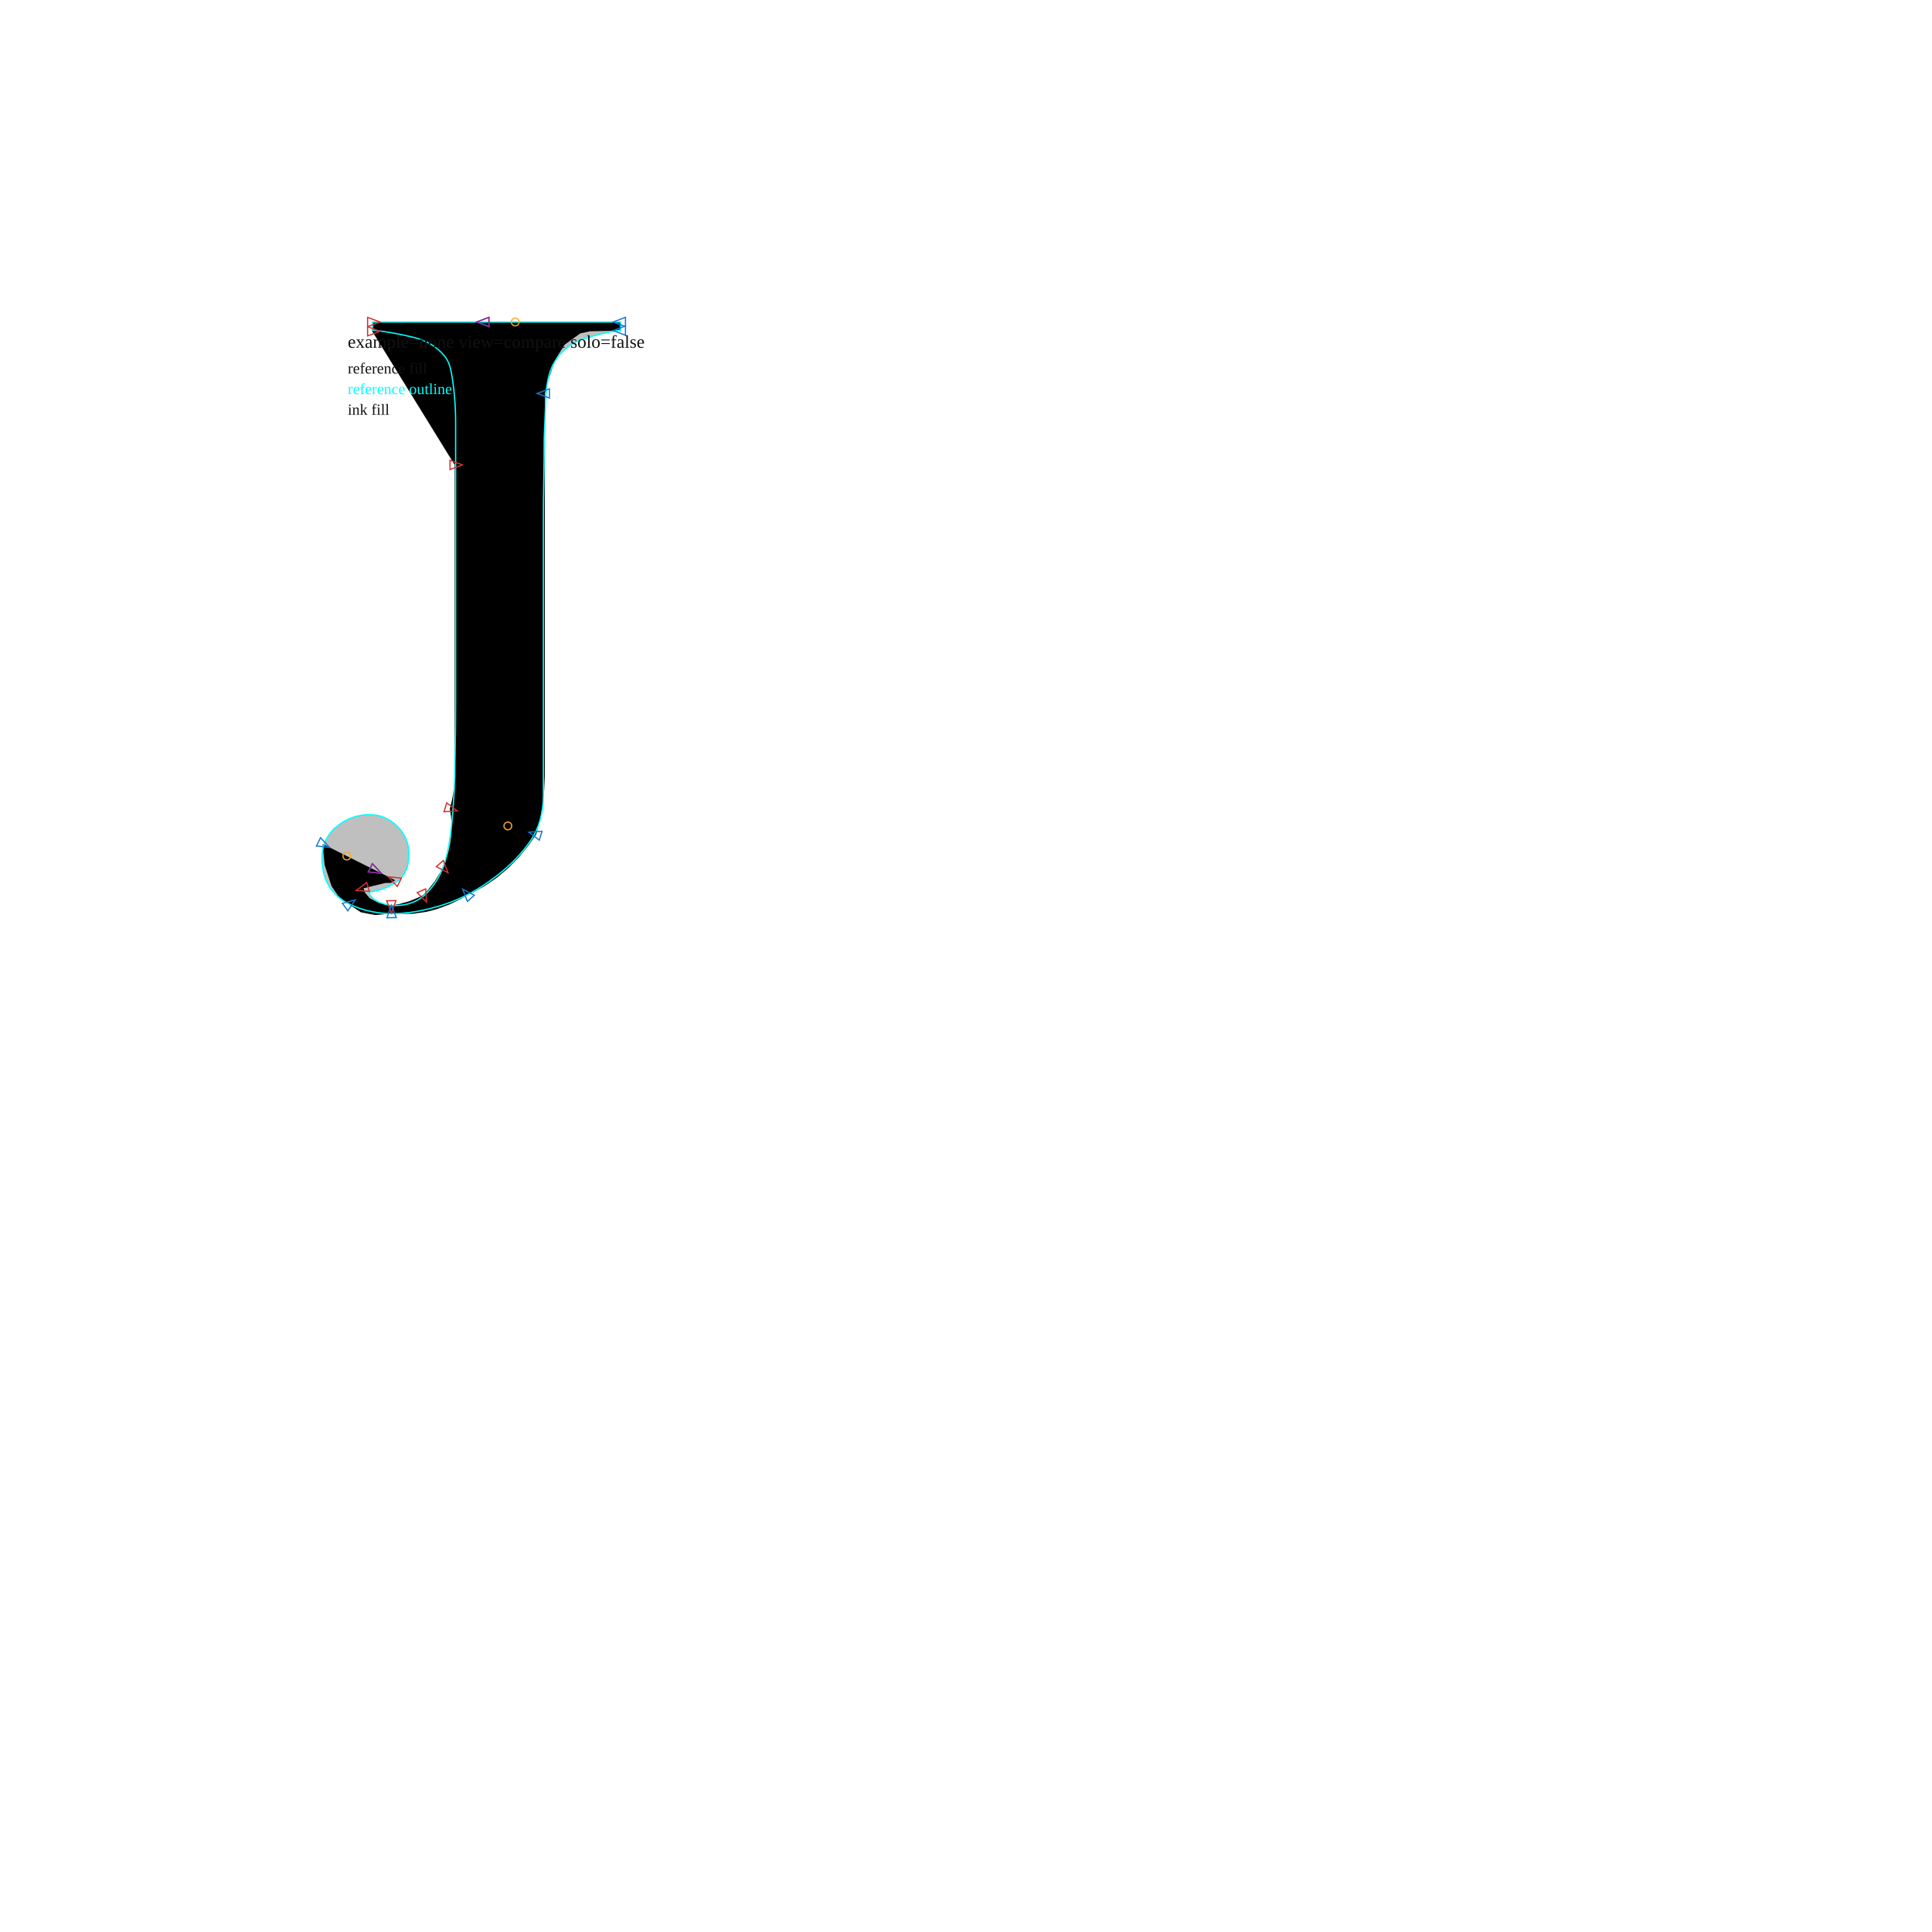
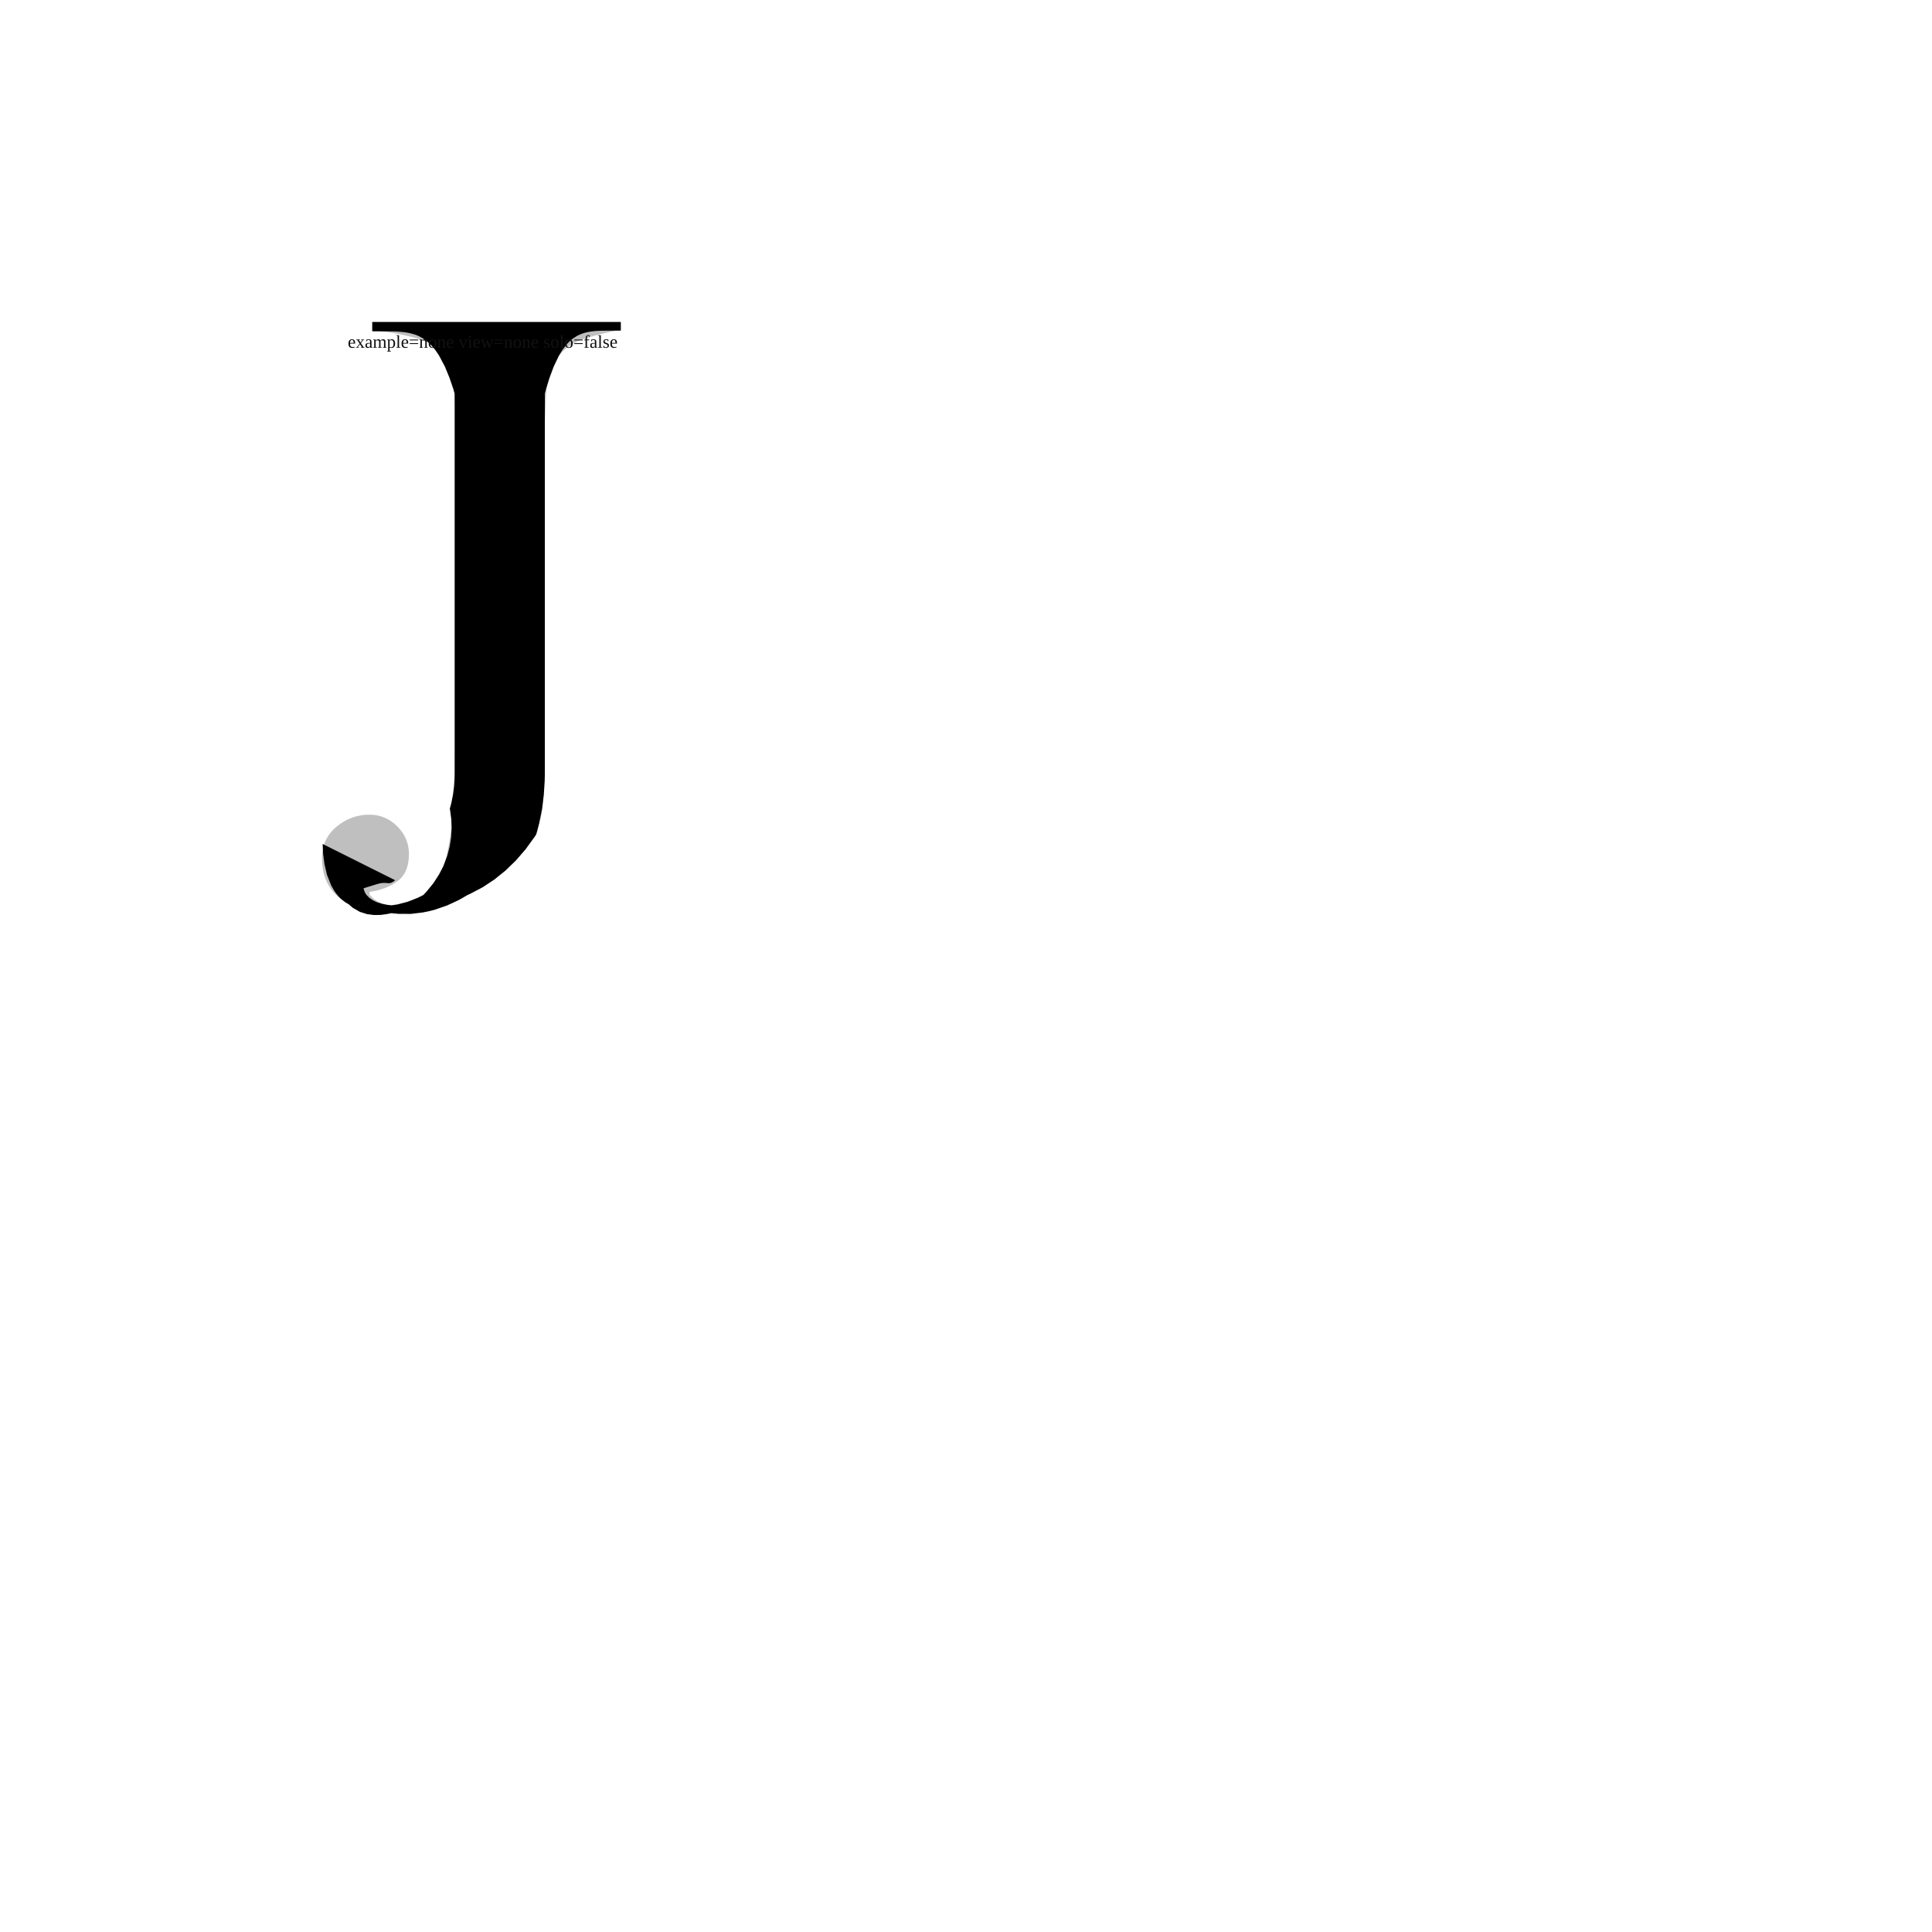
<svg xmlns="http://www.w3.org/2000/svg" width="1600" height="1600" viewBox="-250 -250 1500 1500">
  <g id="reference-fill" opacity="0.25" transform="matrix(1 0 -0 1 0 0)">
    <g transform="matrix(1,0,0,1,-723.651,-447.875)">
      <path d="M955.526,454.125L955.526,447.875L763.026,447.875L763.026,454.125C773.859,455.375 784.38,457.25 794.589,459.75C804.797,462.25 812.818,467.042 818.651,474.125C821.151,477.042 822.922,481.208 823.964,486.625C825.005,492.042 825.839,498.188 826.464,505.063C827.089,511.938 827.401,519.125 827.401,526.625L827.401,744.125C827.401,755.792 827.297,766.625 827.089,776.625C826.88,786.625 826.776,794.542 826.776,800.375C826.359,812.042 825.63,823.708 824.589,835.375C823.547,847.042 821.776,857.458 819.276,866.625C816.359,876.208 811.672,884.333 805.214,891C798.755,897.667 790.318,901 779.901,901C776.568,901 773.026,900.271 769.276,898.813C765.526,897.354 762.609,895.167 760.526,892.25L760.526,890.375C769.276,889.125 776.568,886.313 782.401,881.938C788.234,877.563 791.151,870.583 791.151,861C791.151,852.667 788.13,845.479 782.089,839.438C776.047,833.396 768.859,830.375 760.526,830.375C750.943,830.375 742.401,833.5 734.901,839.75C727.401,846 723.651,854.125 723.651,864.125C723.651,872.042 725.214,878.813 728.339,884.438C731.464,890.063 735.63,894.438 740.839,897.563C746.047,900.688 751.88,903.083 758.339,904.75C764.797,906.417 771.359,907.25 778.026,907.25C790.109,907.25 803.339,904.958 817.714,900.375C832.089,895.792 845.943,888.292 859.276,877.875C870.109,869.542 878.859,860.479 885.526,850.688C892.193,840.896 895.526,829.125 895.526,815.375L895.526,600.375C895.526,589.958 895.63,579.646 895.839,569.438C896.047,559.229 896.151,548.917 896.151,538.5C896.568,528.917 896.984,518.604 897.401,507.563C897.818,496.521 899.693,487.667 903.026,481C908.443,471 916.359,464.333 926.776,461C937.193,457.667 946.776,455.375 955.526,454.125Z" style="fill-rule:nonzero;" />
    </g>
  </g>
  <g id="stroke-ink">
-     <path d="M 0.484 405.242 L 2.006 421.423 L 7.406 437.979 L 12.597 445.656 L 18.771 450.974 L 20.86 452.159 L 30.145 458.272 L 41.154 460.45 L 51.175 459.534 L 53.991 458.877 L 60.609 459.59 L 70.224 459.464 L 79.867 458.144 L 84.184 457.19 L 89.423 455.734 L 98.797 452.298 L 107.902 447.882 L 113.199 444.777 L 117.091 442.98 L 126.64 437.714 L 135.833 431.374 L 144.554 424.021 L 152.7 415.736 L 160.188 406.628 L 166.317 397.824 L 166.641 396.723 L 169.401 385.665 L 171.333 374.603 L 172.503 363.604 L 172.981 352.721 L 173 343.413 L 173 334.608 L 173 325.802 L 173 316.997 L 173 308.191 L 173 299.386 L 173 290.58 L 173 281.775 L 173 272.969 L 173 264.164 L 173 255.358 L 173 246.553 L 173 237.748 L 173 228.942 L 173 220.137 L 173 211.331 L 173 202.526 L 173 193.72 L 173 184.915 L 173 176.109 L 173 167.304 L 173 158.498 L 173 149.693 L 173 140.887 L 173 132.082 L 173 123.276 L 173 114.471 L 173 110.949 L 173 105.666 L 173 96.86 L 173 88.055 L 173 79.249 L 173 70.444 L 173 61.638 L 173 55.474 L 173.659 52.833 L 176.099 44.027 L 179.05 35.222 L 182.847 26.416 L 188.366 17.611 L 200.595 8.806 L 208.107 7.212 L 232 6.657 L 232 0 L 39 0 L 39 6.657 L 39 7.212 L 39.983 8.806 L 45.416 17.611 L 50.848 26.416 L 56.281 35.222 L 61.713 44.027 L 67.146 52.833 L 68.775 55.474 L 72.578 61.638 L 78.011 70.444 L 83.443 79.249 L 88.876 88.055 L 94.308 96.86 L 99.74 105.666 L 103 110.949 L 103 114.471 L 103 123.276 L 103 132.082 L 103 140.887 L 103 149.693 L 103 158.498 L 103 167.304 L 103 176.109 L 103 184.915 L 103 193.72 L 103 202.526 L 103 211.331 L 103 220.137 L 103 228.942 L 103 237.748 L 103 246.553 L 103 255.358 L 103 264.164 L 103 272.969 L 103 281.775 L 103 290.58 L 103 299.386 L 103 308.191 L 103 316.997 L 103 325.802 L 103 334.608 L 103 343.413 L 102.988 351.718 L 102.695 358.425 L 102.004 364.936 L 100.908 371.219 L 99.405 377.245 L 99.233 377.832 L 100.171 383.995 L 100.637 391.013 L 100.431 398.191 L 99.486 405.495 L 97.74 412.869 L 95.145 420.239 L 93.861 423.166 L 91.666 427.513 L 87.283 434.584 L 81.985 441.335 L 78.679 444.863 L 75.349 446.566 L 67.656 449.75 L 59.624 451.987 L 53.857 452.878 L 51.378 452.632 L 43.535 450.819 L 37.021 447.314 L 33.475 443.154 L 33.086 442.345 L 32.3 439.642 L 49.181 435.512 L 53.492 435.474 L 56.833 433.416 L 0.484 405.242 Z" fill="black" stroke="none" />
-   </g>
-   <g id="reference-outline" transform="matrix(1 0 -0 1 0 0)" style="fill:none;stroke:cyan;stroke-width:1;vector-effect:non-scaling-stroke">
-     <g transform="matrix(1,0,0,1,-723.651,-447.875)">
-       <path d="M955.526,454.125L955.526,447.875L763.026,447.875L763.026,454.125C773.859,455.375 784.38,457.25 794.589,459.75C804.797,462.25 812.818,467.042 818.651,474.125C821.151,477.042 822.922,481.208 823.964,486.625C825.005,492.042 825.839,498.188 826.464,505.063C827.089,511.938 827.401,519.125 827.401,526.625L827.401,744.125C827.401,755.792 827.297,766.625 827.089,776.625C826.88,786.625 826.776,794.542 826.776,800.375C826.359,812.042 825.63,823.708 824.589,835.375C823.547,847.042 821.776,857.458 819.276,866.625C816.359,876.208 811.672,884.333 805.214,891C798.755,897.667 790.318,901 779.901,901C776.568,901 773.026,900.271 769.276,898.813C765.526,897.354 762.609,895.167 760.526,892.25L760.526,890.375C769.276,889.125 776.568,886.313 782.401,881.938C788.234,877.563 791.151,870.583 791.151,861C791.151,852.667 788.13,845.479 782.089,839.438C776.047,833.396 768.859,830.375 760.526,830.375C750.943,830.375 742.401,833.5 734.901,839.75C727.401,846 723.651,854.125 723.651,864.125C723.651,872.042 725.214,878.813 728.339,884.438C731.464,890.063 735.63,894.438 740.839,897.563C746.047,900.688 751.88,903.083 758.339,904.75C764.797,906.417 771.359,907.25 778.026,907.25C790.109,907.25 803.339,904.958 817.714,900.375C832.089,895.792 845.943,888.292 859.276,877.875C870.109,869.542 878.859,860.479 885.526,850.688C892.193,840.896 895.526,829.125 895.526,815.375L895.526,600.375C895.526,589.958 895.63,579.646 895.839,569.438C896.047,559.229 896.151,548.917 896.151,538.5C896.568,528.917 896.984,518.604 897.401,507.563C897.818,496.521 899.693,487.667 903.026,481C908.443,471 916.359,464.333 926.776,461C937.193,457.667 946.776,455.375 955.526,454.125Z" style="fill-rule:nonzero;" />
-     </g>
+     <path d="M 0.484 405.242 L 0.895 413.094 L 1.959 421.162 L 3.931 429.376 L 7.151 437.479 L 9.333 441.317 L 10.576 443.135 L 11.235 444.011 L 11.919 444.863 L 12.269 445.279 L 12.447 445.485 L 12.597 445.656 L 12.626 445.688 L 13.355 446.484 L 14.877 447.983 L 18.128 450.554 L 20.86 452.159 L 21.352 452.645 L 23.935 454.831 L 29.437 457.98 L 34.978 459.723 L 40.328 460.416 L 45.427 460.346 L 50.278 459.709 L 53.991 458.877 L 54.912 459.02 L 59.567 459.525 L 69.017 459.548 L 78.514 458.397 L 83.242 457.417 L 84.184 457.19 L 87.94 456.179 L 97.203 452.959 L 106.219 448.783 L 113.199 444.777 L 115.119 443.915 L 124.578 438.959 L 133.717 432.954 L 142.424 425.95 L 150.597 418.022 L 158.152 409.267 L 165.027 399.795 L 166.317 397.824 L 166.477 397.283 L 167.248 394.567 L 168.63 389.125 L 170.786 378.228 L 172.182 367.375 L 172.884 356.616 L 172.996 351.286 L 173 346.715 L 173 277.372 L 173 138.686 L 173 69.343 L 173 60.675 L 173 56.341 L 173 55.474 L 173.962 52.007 L 176.645 43.339 L 179.876 34.672 L 184.009 26.004 L 186.649 21.67 L 189.969 17.336 L 192.043 15.169 L 194.578 13.002 L 197.909 10.835 L 200.118 9.751 L 203.041 8.668 L 205 8.126 L 206.2 7.855 L 207.634 7.584 L 208.477 7.449 L 209.441 7.314 L 210.274 7.212 L 210.575 7.178 L 211.966 7.043 L 213.809 6.907 L 216.712 6.772 L 232 6.657 L 232 6.636 L 232 6.501 L 232 4.334 L 232 0 L 39 0 L 39 4.334 L 39 6.501 L 39 6.636 L 39 6.657 L 39 6.772 L 39 6.907 L 39 7.043 L 39 7.178 L 39 7.212 L 55.187 7.314 L 58.549 7.449 L 60.621 7.584 L 63.424 7.855 L 65.415 8.126 L 68.305 8.668 L 72.177 9.751 L 74.914 10.835 L 78.874 13.002 L 81.806 15.169 L 84.169 17.336 L 87.907 21.67 L 90.853 26.004 L 95.433 34.672 L 98.995 43.339 L 101.944 52.007 L 103 55.474 L 103 56.341 L 103 60.675 L 103 69.343 L 103 138.686 L 103 277.372 L 103 346.715 L 102.997 350.814 L 102.928 354.149 L 102.502 360.688 L 101.689 367.024 L 100.482 373.131 L 99.731 376.089 L 99.318 377.543 L 99.233 377.832 L 99.477 379.168 L 100.366 385.952 L 100.651 392.905 L 100.267 400.007 L 99.151 407.219 L 97.247 414.484 L 94.511 421.728 L 93.861 423.166 L 90.913 428.858 L 86.438 435.771 L 81.075 442.352 L 78.679 444.863 L 77.958 445.249 L 74.291 447.065 L 66.669 450.086 L 58.729 452.166 L 54.672 452.791 L 53.857 452.878 L 50.611 452.529 L 46.679 451.765 L 42.964 450.608 L 39.58 449.031 L 36.687 447.039 L 34.452 444.691 L 33.619 443.416 L 33.475 443.154 L 32.979 442.089 L 32.526 440.716 L 32.366 440.012 L 32.302 439.656 L 32.3 439.642 L 40.209 437.204 L 41.565 436.783 L 43.053 436.339 L 44.741 435.901 L 45.847 435.681 L 47.39 435.502 L 49.389 435.527 L 51.817 435.724 L 53.544 435.456 L 55.145 434.65 L 56.833 433.416 L 0.484 405.242 Z" fill="black" stroke="none" />
  </g>
  <g id="debug-overlays">
-     <g id="debug-keyframes">
-       <polygon points="45,0 35.4,3.6 35.4,-3.6" fill="none" stroke="#d32f2f" stroke-width="1.0" vector-effect="non-scaling-stroke" />
-       <polygon points="45,7.212 35.4,10.812 35.4,3.612" fill="none" stroke="#d32f2f" stroke-width="1.0" vector-effect="non-scaling-stroke" />
-       <polygon points="109,110.949 99.4,114.549 99.4,107.349" fill="none" stroke="#d32f2f" stroke-width="1.0" vector-effect="non-scaling-stroke" />
-       <polygon points="104.983,379.545 94.754,380.254 96.811,373.353" fill="none" stroke="#d32f2f" stroke-width="1.0" vector-effect="non-scaling-stroke" />
-       <polygon points="97.862,427.637 88.778,422.884 94.143,418.083" fill="none" stroke="#d32f2f" stroke-width="1.0" vector-effect="non-scaling-stroke" />
-       <polygon points="81.126,450.342 73.924,443.044 80.498,440.108" fill="none" stroke="#d32f2f" stroke-width="1.0" vector-effect="non-scaling-stroke" />
-       <polygon points="53.991,458.877 50.177,449.359 57.376,449.198" fill="none" stroke="#d32f2f" stroke-width="1.0" vector-effect="non-scaling-stroke" />
-       <polygon points="26.561,441.394 34.692,435.148 36.794,442.034" fill="none" stroke="#d32f2f" stroke-width="1.0" vector-effect="non-scaling-stroke" />
-       <polygon points="51.466,430.733 61.663,431.806 58.443,438.246" fill="none" stroke="#d32f2f" stroke-width="1.0" vector-effect="non-scaling-stroke" />
-       <polygon points="226,0 235.6,-3.6 235.6,3.6" fill="none" stroke="#1976d2" stroke-width="1.0" vector-effect="non-scaling-stroke" />
-       <polygon points="226,6.657 235.6,3.057 235.6,10.257" fill="none" stroke="#1976d2" stroke-width="1.0" vector-effect="non-scaling-stroke" />
-       <polygon points="167,55.474 176.6,51.874 176.6,59.074" fill="none" stroke="#1976d2" stroke-width="1.0" vector-effect="non-scaling-stroke" />
-       <polygon points="160.567,396.111 170.795,395.402 168.739,402.303" fill="none" stroke="#1976d2" stroke-width="1.0" vector-effect="non-scaling-stroke" />
-       <polygon points="109.198,440.306 118.283,445.059 112.917,449.86" fill="none" stroke="#1976d2" stroke-width="1.0" vector-effect="non-scaling-stroke" />
-       <polygon points="53.857,452.878 57.67,462.395 50.472,462.556" fill="none" stroke="#1976d2" stroke-width="1.0" vector-effect="non-scaling-stroke" />
-       <polygon points="25.743,448.673 20.021,457.18 15.838,451.32" fill="none" stroke="#1976d2" stroke-width="1.0" vector-effect="non-scaling-stroke" />
-       <polygon points="5.851,407.925 -4.346,406.852 -1.126,400.412" fill="none" stroke="#1976d2" stroke-width="1.0" vector-effect="non-scaling-stroke" />
-       <polygon points="120,0 129.6,-3.6 129.6,3.6" fill="none" stroke="#388e3c" stroke-width="1.0" vector-effect="non-scaling-stroke" />
-       <polygon points="46.1,428.05 35.903,426.976 39.123,420.537" fill="none" stroke="#388e3c" stroke-width="1.0" vector-effect="non-scaling-stroke" />
-       <polygon points="120,0 129.6,-3.6 129.6,3.6" fill="none" stroke="#8e24aa" stroke-width="1.0" vector-effect="non-scaling-stroke" />
-       <polygon points="46.1,428.05 35.903,426.976 39.123,420.537" fill="none" stroke="#8e24aa" stroke-width="1.0" vector-effect="non-scaling-stroke" />
-       <circle cx="150" cy="0" r="3.00" fill="none" stroke="#f9a825" stroke-width="1.0" vector-effect="non-scaling-stroke" />
-       <circle cx="144.275" cy="391.255" r="3.00" fill="none" stroke="#f9a825" stroke-width="1.0" vector-effect="non-scaling-stroke" />
-       <circle cx="19.267" cy="414.633" r="3.00" fill="none" stroke="#f9a825" stroke-width="1.0" vector-effect="non-scaling-stroke" />
-     </g>
+ 
  </g>
-   <text x="20" y="20" font-size="14" fill="#111">example=none view=compare solo=false</text>
-   <g id="debug-legend">
-     <text x="20" y="40" font-size="12" fill="#111">reference fill</text>
-     <text x="20" y="56" font-size="12" fill="cyan">reference outline</text>
-     <text x="20" y="72" font-size="12" fill="#111">ink fill</text>
-   </g>
+   <text x="20" y="20" font-size="14" fill="#111">example=none view=none solo=false</text>
</svg>
